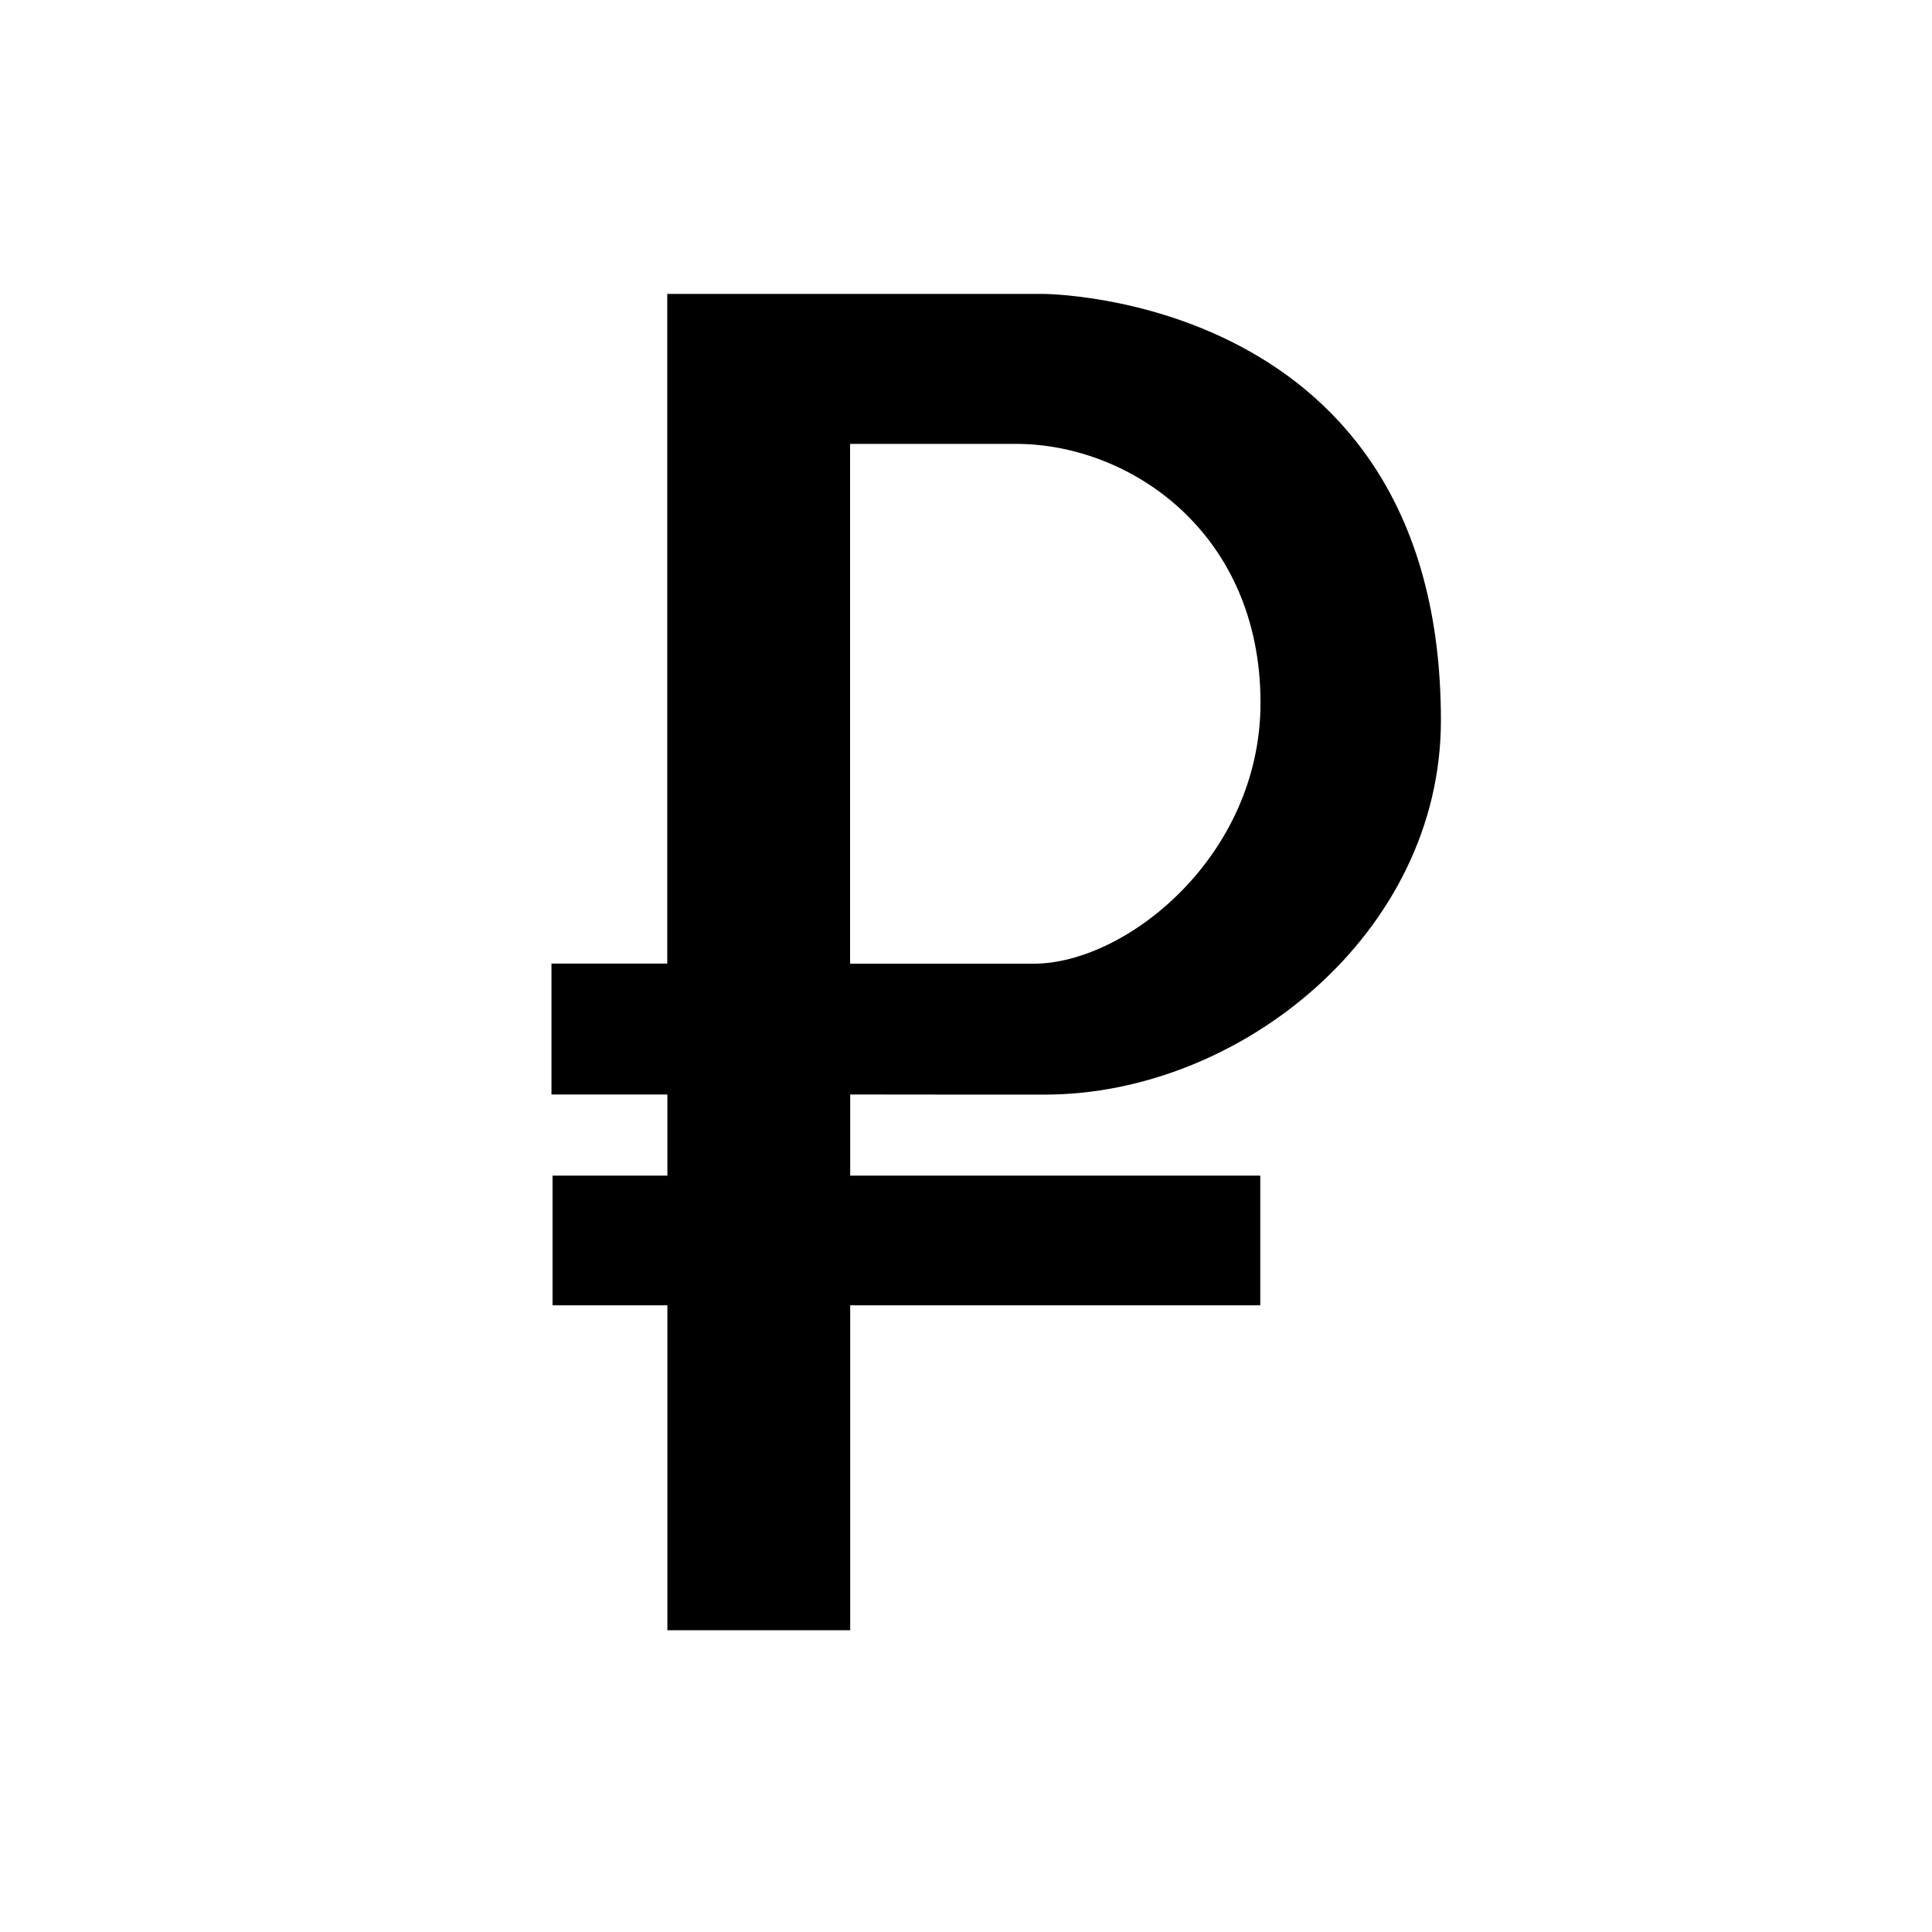
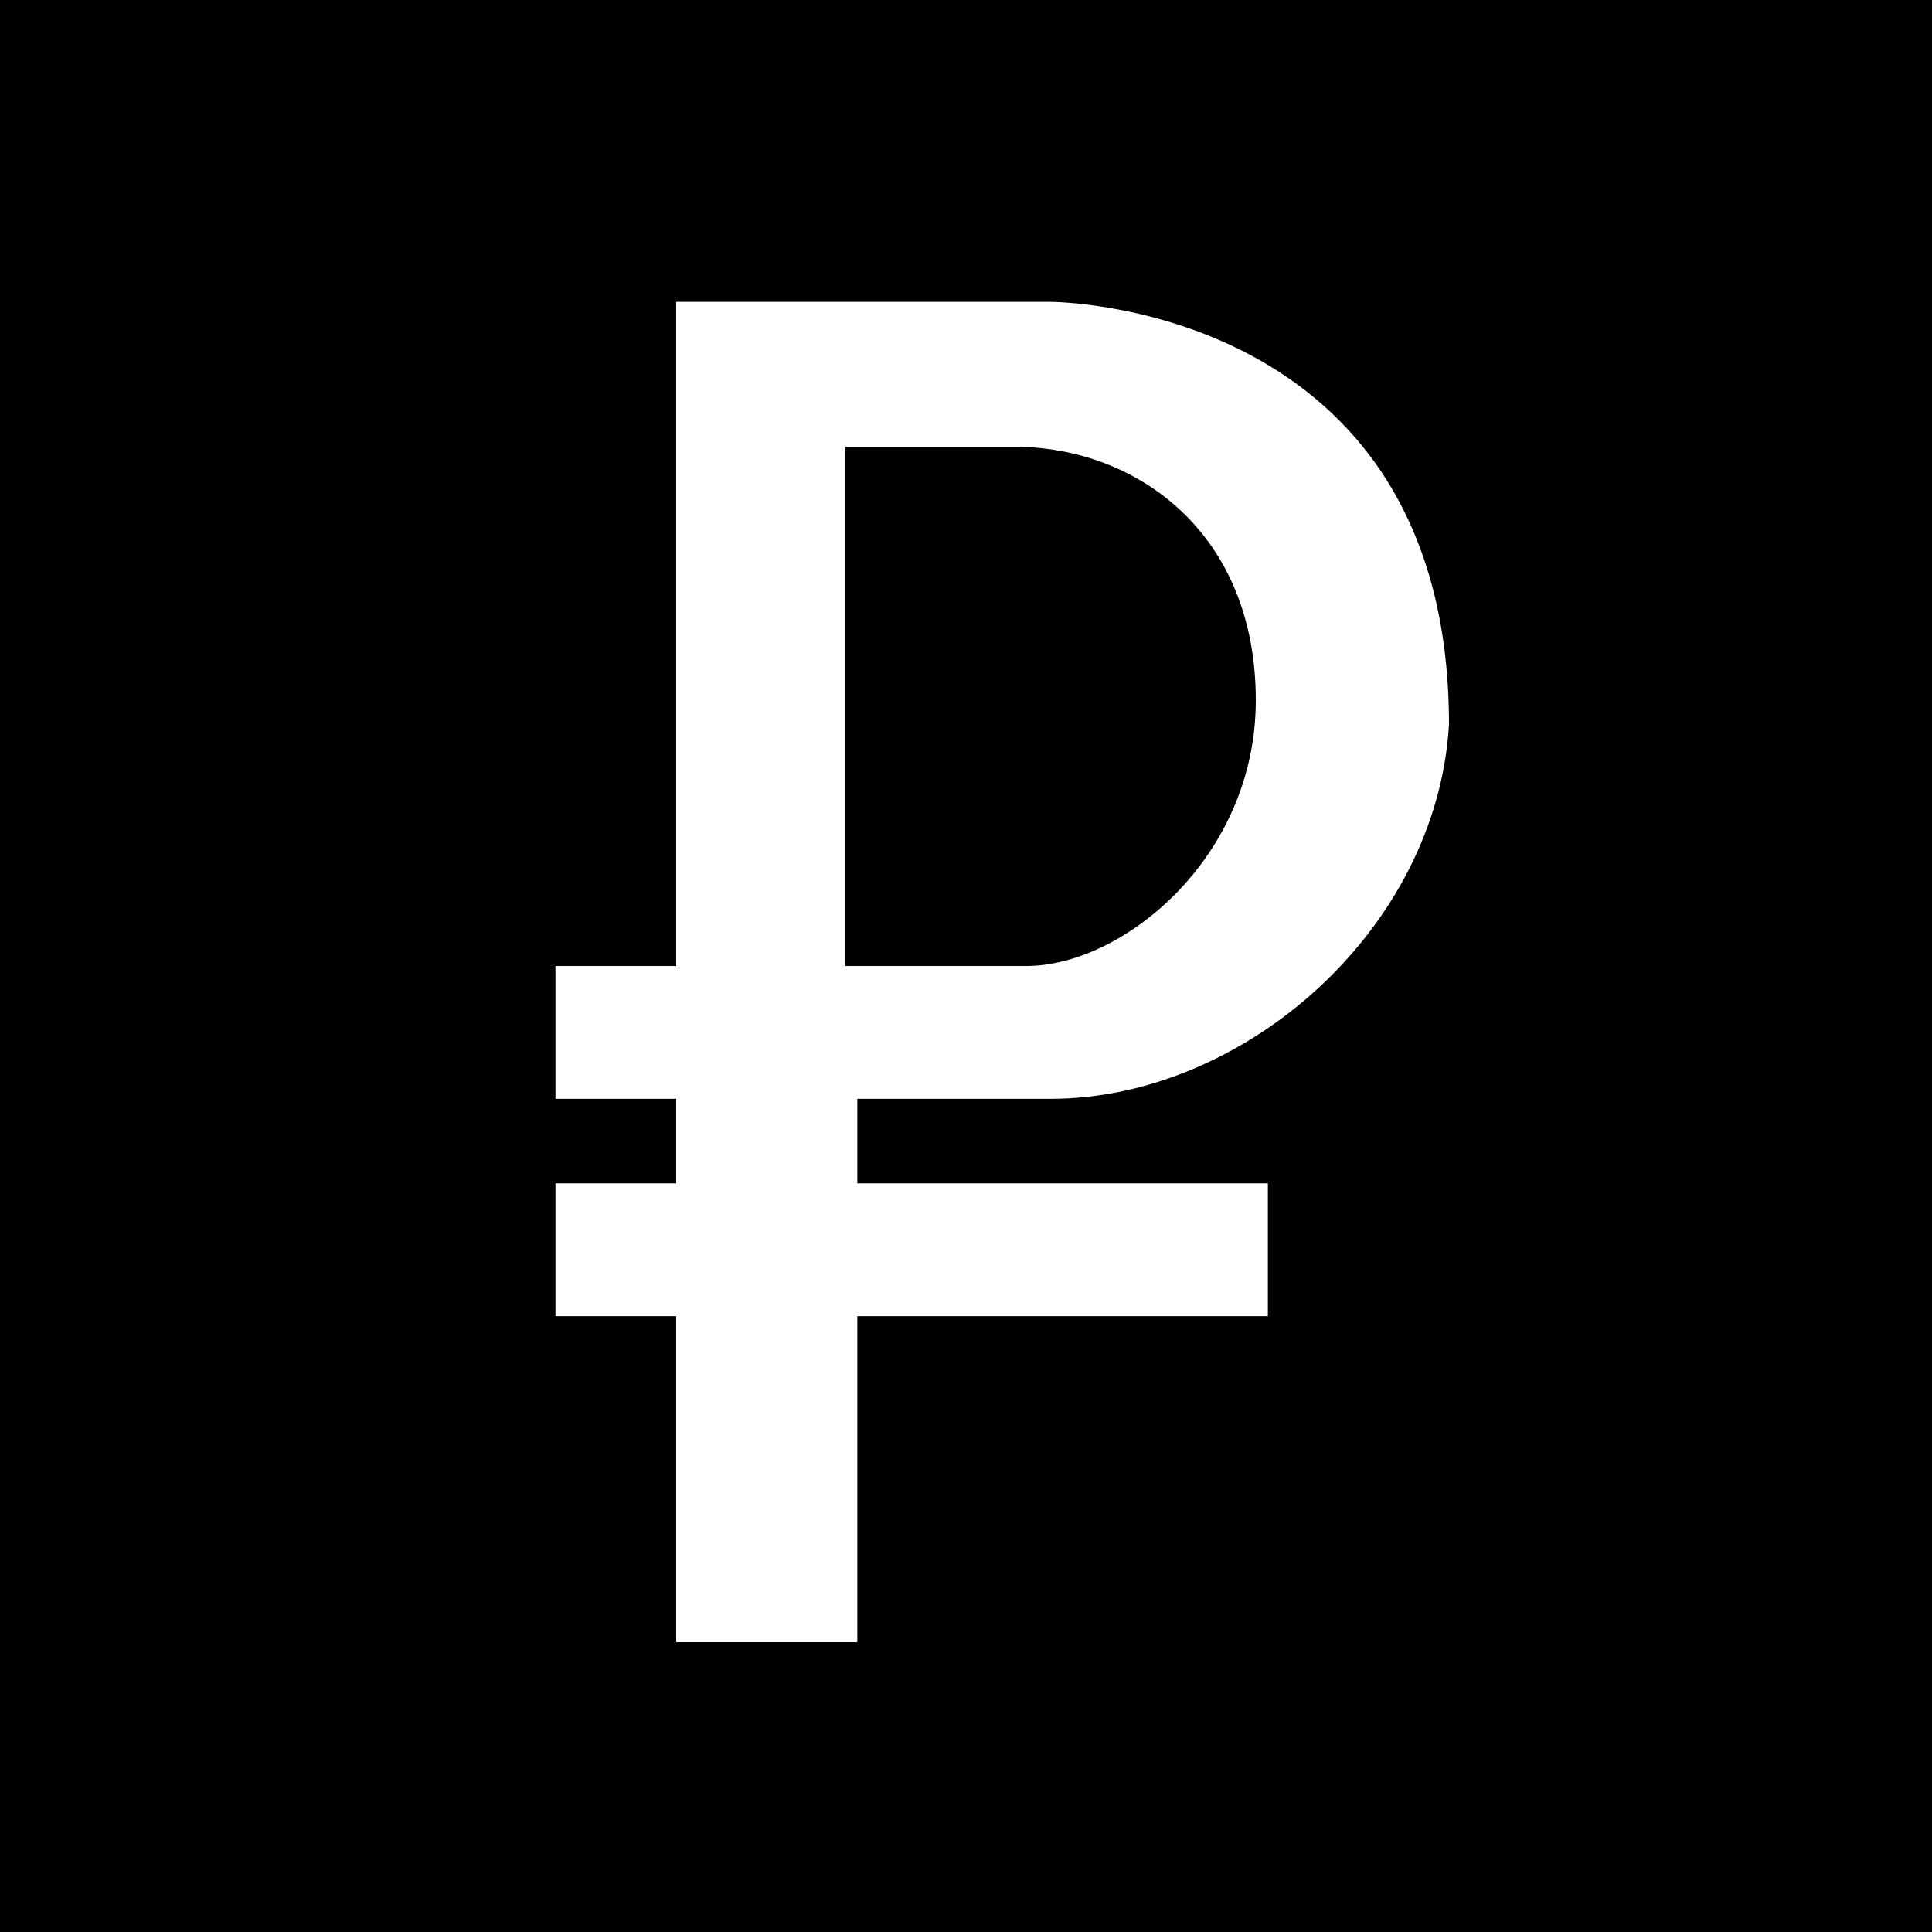
- <svg xmlns="http://www.w3.org/2000/svg" viewBox="0 0 16 16" width="16" height="16">
-   <path fill="#000" d="M8.653,9.065c1.615,0,3.28-1.336,3.28-3.099  c0-3.539-3.302-3.532-3.302-3.532H5.526c0,1.847,0,3.699,0,5.546  c-0.32,0-0.64,0-0.959,0c0,0.37-0,0.715-0,1.084c0.323,0,0.637,0,0.96,0  c0,0.22,0,0.451,0,0.672c-0.32,0-0.631,0-0.951,0c0,0.357-0,0.717-0,1.074  c0.322,0,0.63,0,0.951,0c0,0.894,0,1.798,0,2.691c0.504,0,1.011,0,1.514,0  c0-0.897,0-1.794,0-2.691c1.129,0,2.268,0,3.396,0c0-0.358,0-0.716,0-1.074  c-1.131,0-2.265,0-3.396,0c0-0.224,0-0.448,0-0.672  C7.577,9.065,8.117,9.065,8.653,9.065z M7.04,7.981l0-4.305  c0,0,0.63,0,1.374,0c0.944,0,2.025,0.735,2.025,2.144  c0,1.273-1.116,2.161-1.878,2.161C7.911,7.981,7.04,7.981,7.04,7.981z" />
+ <svg xmlns="http://www.w3.org/2000/svg" version="1.1" id="Слой_1" x="0px" y="0px" viewBox="0 0 16 16" xml:space="preserve">
+   <g>
+     <path fill="#000" d="M8.4,3.7c-0.7,0-1.4,0-1.4,0L7,8c0,0,0.9,0,1.5,0c0.8,0,1.9-0.9,1.9-2.2C10.4,4.4,9.4,3.7,8.4,3.7z" />
+     <path fill="#000" d="M0,0v16h16V0H0z M8.7,9.1c-0.5,0-1.1,0-1.6,0c0,0.2,0,0.4,0,0.7c1.1,0,2.3,0,3.4,0c0,0.4,0,0.7,0,1.1c-1.1,0-2.3,0-3.4,0   c0,0.9,0,1.8,0,2.7c-0.5,0-1,0-1.5,0c0-0.9,0-1.8,0-2.7c-0.3,0-0.6,0-1,0c0-0.4,0-0.7,0-1.1c0.3,0,0.6,0,1,0c0-0.2,0-0.5,0-0.7   c-0.3,0-0.6,0-1,0c0-0.4,0-0.7,0-1.1c0.3,0,0.6,0,1,0c0-1.8,0-3.7,0-5.5h3.1c0,0,3.3,0,3.3,3.5C11.9,7.7,10.3,9.1,8.7,9.1z" />
+   </g>
</svg>
